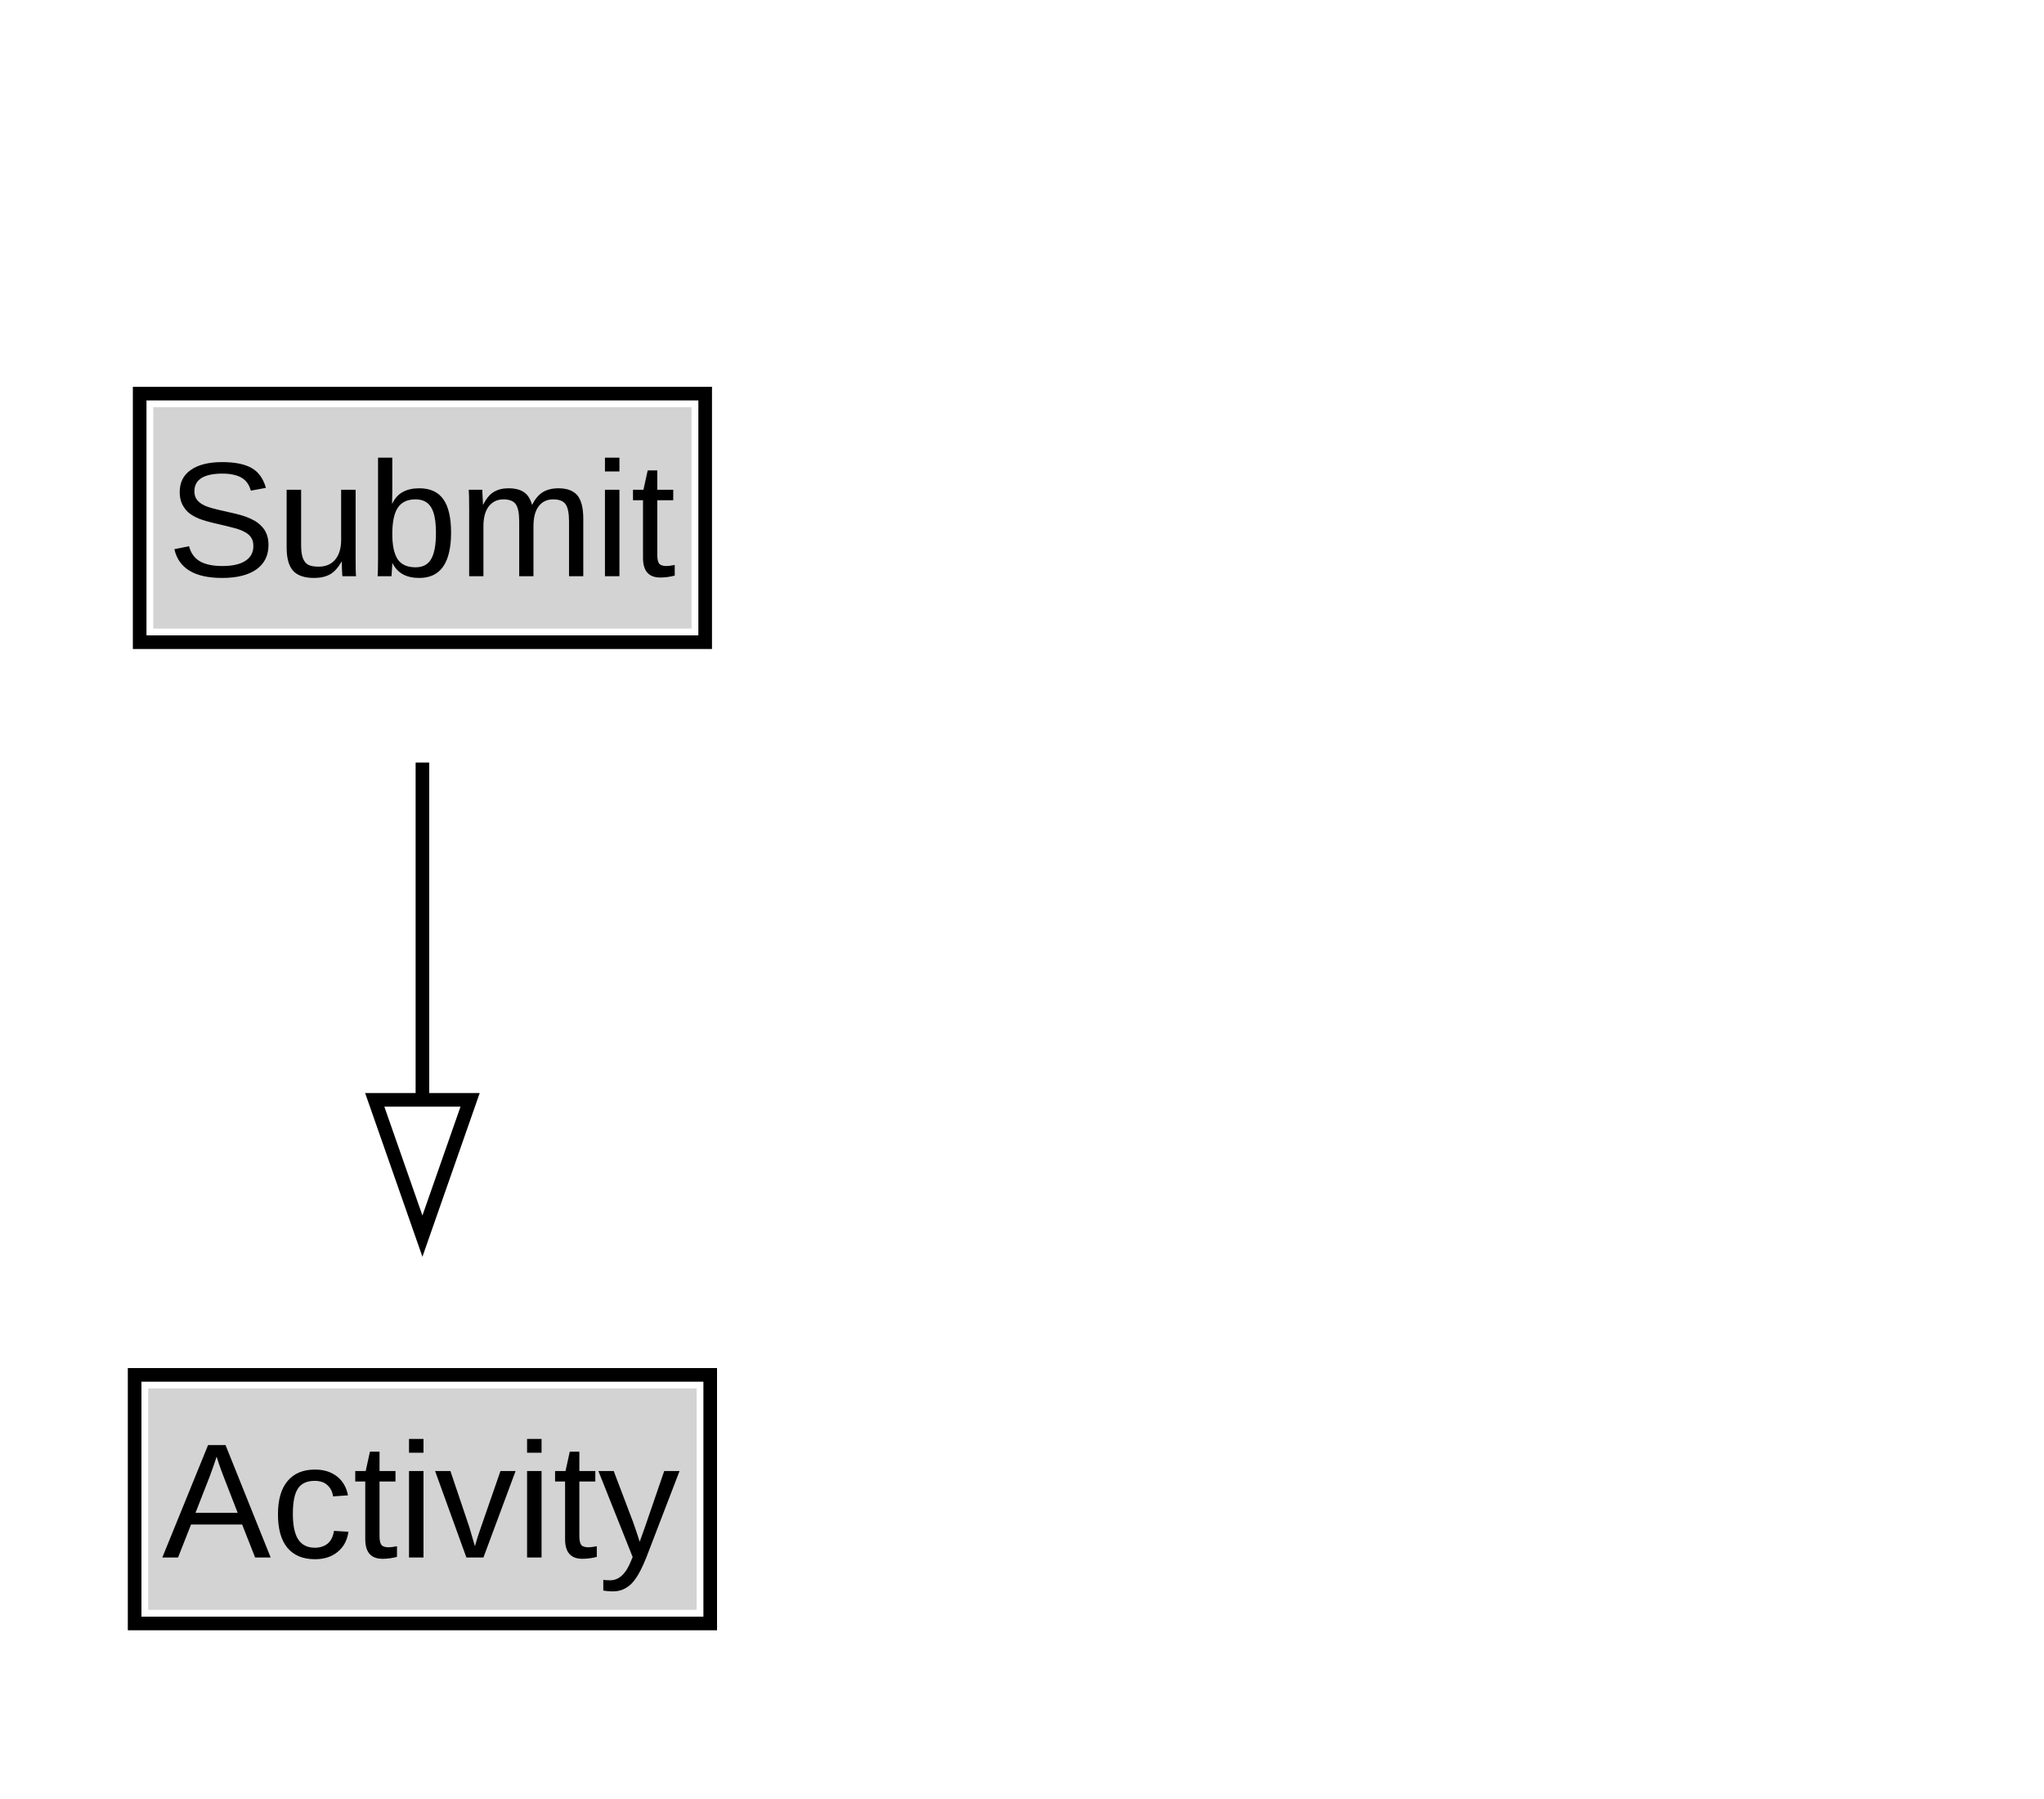
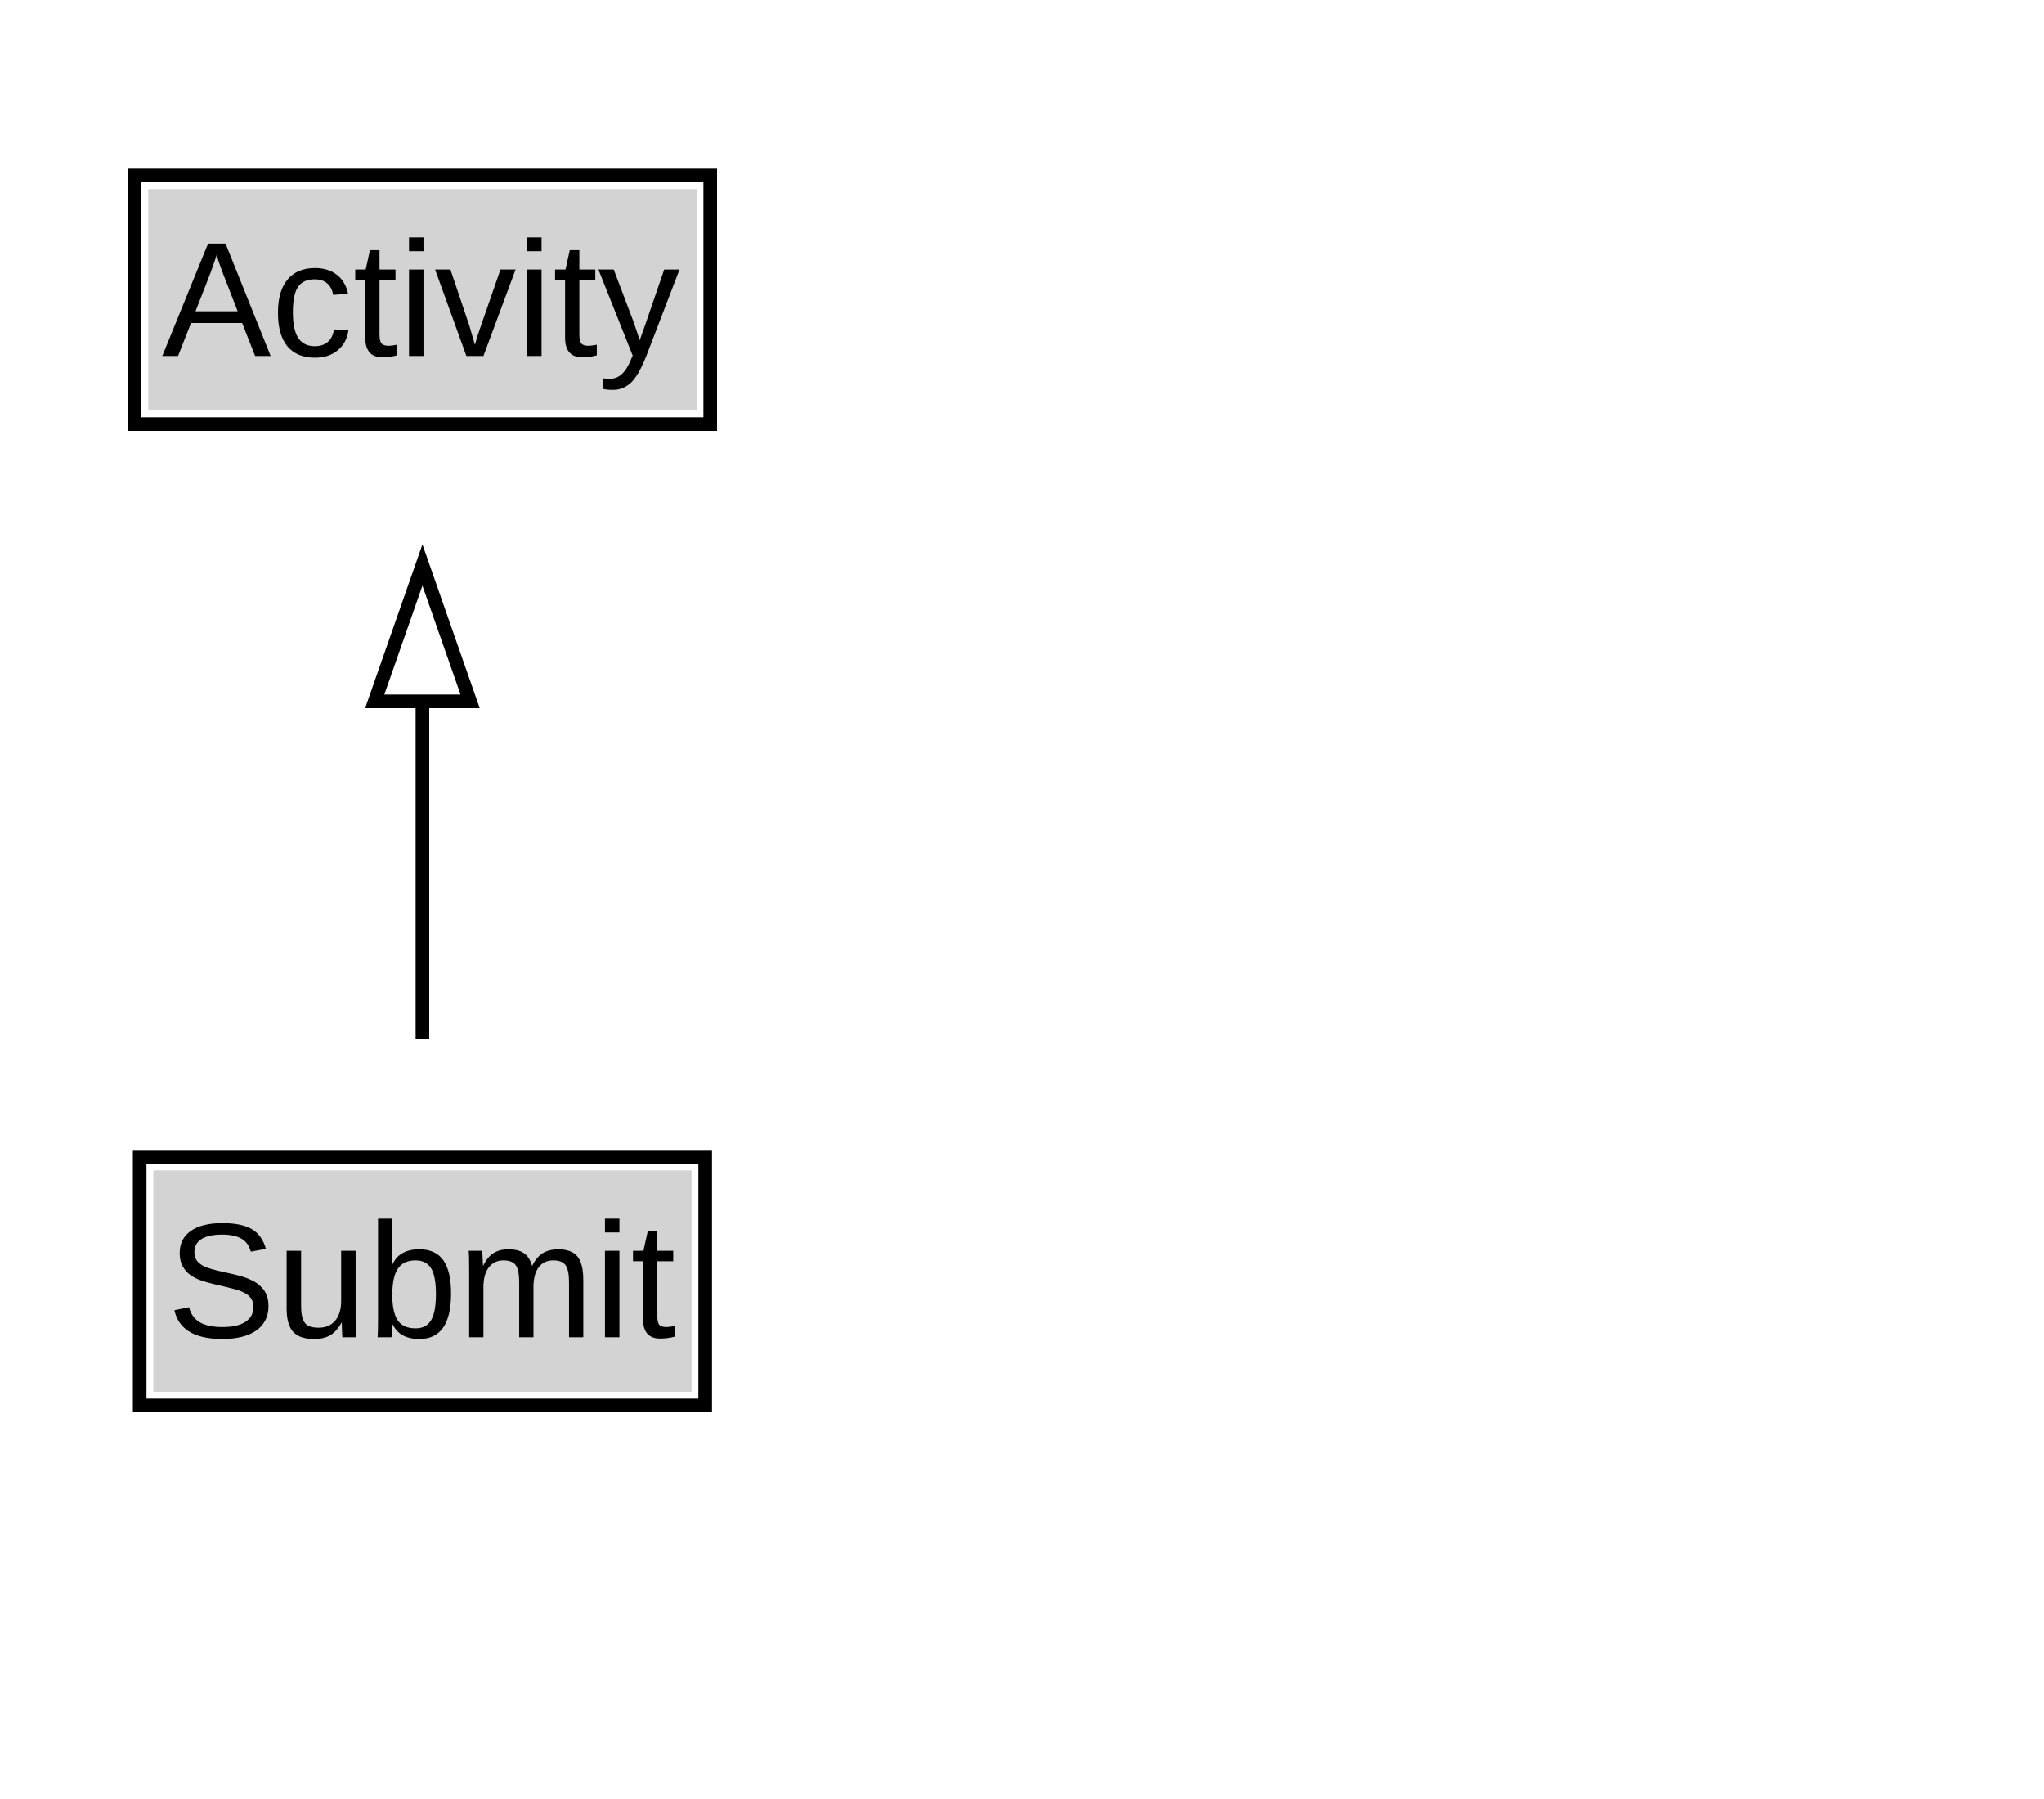
<svg xmlns="http://www.w3.org/2000/svg" xmlns:xlink="http://www.w3.org/1999/xlink" width="150pt" height="132pt" viewBox="0.00 0.00 150.00 132.00">
  <g id="graph0" class="graph" transform="scale(1 1) rotate(0) translate(4 128)">
    <polygon fill="white" stroke="none" points="-4,4 -4,-128 146,-128 146,4 -4,4" />
-     <g id="clust2" class="cluster">
+     <g id="clust3" class="cluster">
</g>
    <g id="node1" class="node">
      <g id="a_node1">
-         <a xlink:href="../Submit" xlink:title="&lt;TABLE&gt;">
-           <polygon fill="lightgray" stroke="none" points="7.25,-81.88 7.25,-98.12 46.75,-98.12 46.75,-81.88 7.25,-81.88" />
-           <text xml:space="preserve" text-anchor="start" x="8.25" y="-85.72" font-family="Arial" font-size="12.00">Submit</text>
-           <polygon fill="none" stroke="black" points="6.25,-80.88 6.25,-99.12 47.75,-99.12 47.75,-80.88 6.25,-80.88" />
+         <a xlink:href="../Activity" xlink:title="&lt;TABLE&gt;">
+           <polygon fill="lightgray" stroke="none" points="6.88,-97.88 6.88,-114.12 47.12,-114.12 47.12,-97.88 6.88,-97.88" />
+           <text xml:space="preserve" text-anchor="start" x="7.88" y="-101.88" font-family="Arial" font-size="12.00">Activity</text>
+           <polygon fill="none" stroke="black" points="5.88,-96.88 5.88,-115.12 48.12,-115.12 48.12,-96.88 5.88,-96.88" />
        </a>
      </g>
    </g>
-     <g id="node3" class="node">
-       <g id="a_node3">
-         <a xlink:href="../Activity" xlink:title="&lt;TABLE&gt;">
-           <polygon fill="lightgray" stroke="none" points="6.88,-9.88 6.88,-26.12 47.12,-26.12 47.12,-9.88 6.88,-9.88" />
-           <text xml:space="preserve" text-anchor="start" x="7.88" y="-13.72" font-family="Arial" font-size="12.00">Activity</text>
-           <polygon fill="none" stroke="black" points="5.88,-8.88 5.88,-27.12 48.12,-27.12 48.12,-8.88 5.88,-8.88" />
+     <g id="node2" class="node">
+       <g id="a_node2">
+         <a xlink:href="../Submit" xlink:title="&lt;TABLE&gt;">
+           <polygon fill="lightgray" stroke="none" points="7.25,-25.88 7.25,-42.12 46.75,-42.12 46.75,-25.88 7.25,-25.88" />
+           <text xml:space="preserve" text-anchor="start" x="8.25" y="-29.88" font-family="Arial" font-size="12.00">Submit</text>
+           <polygon fill="none" stroke="black" points="6.25,-24.88 6.25,-43.12 47.75,-43.12 47.75,-24.88 6.25,-24.88" />
        </a>
      </g>
    </g>
    <g id="edge1" class="edge">
-       <path fill="none" stroke="black" d="M27,-72.05C27,-64.57 27,-55.58 27,-47.14" />
-       <polygon fill="none" stroke="black" points="30.5,-47.3 27,-37.3 23.5,-47.3 30.5,-47.3" />
+       <path fill="none" stroke="black" d="M27,-51.79C27,-59.25 27,-68.24 27,-76.69" />
+       <polygon fill="none" stroke="black" points="23.5,-76.54 27,-86.54 30.5,-76.54 23.5,-76.54" />
    </g>
  </g>
</svg>
